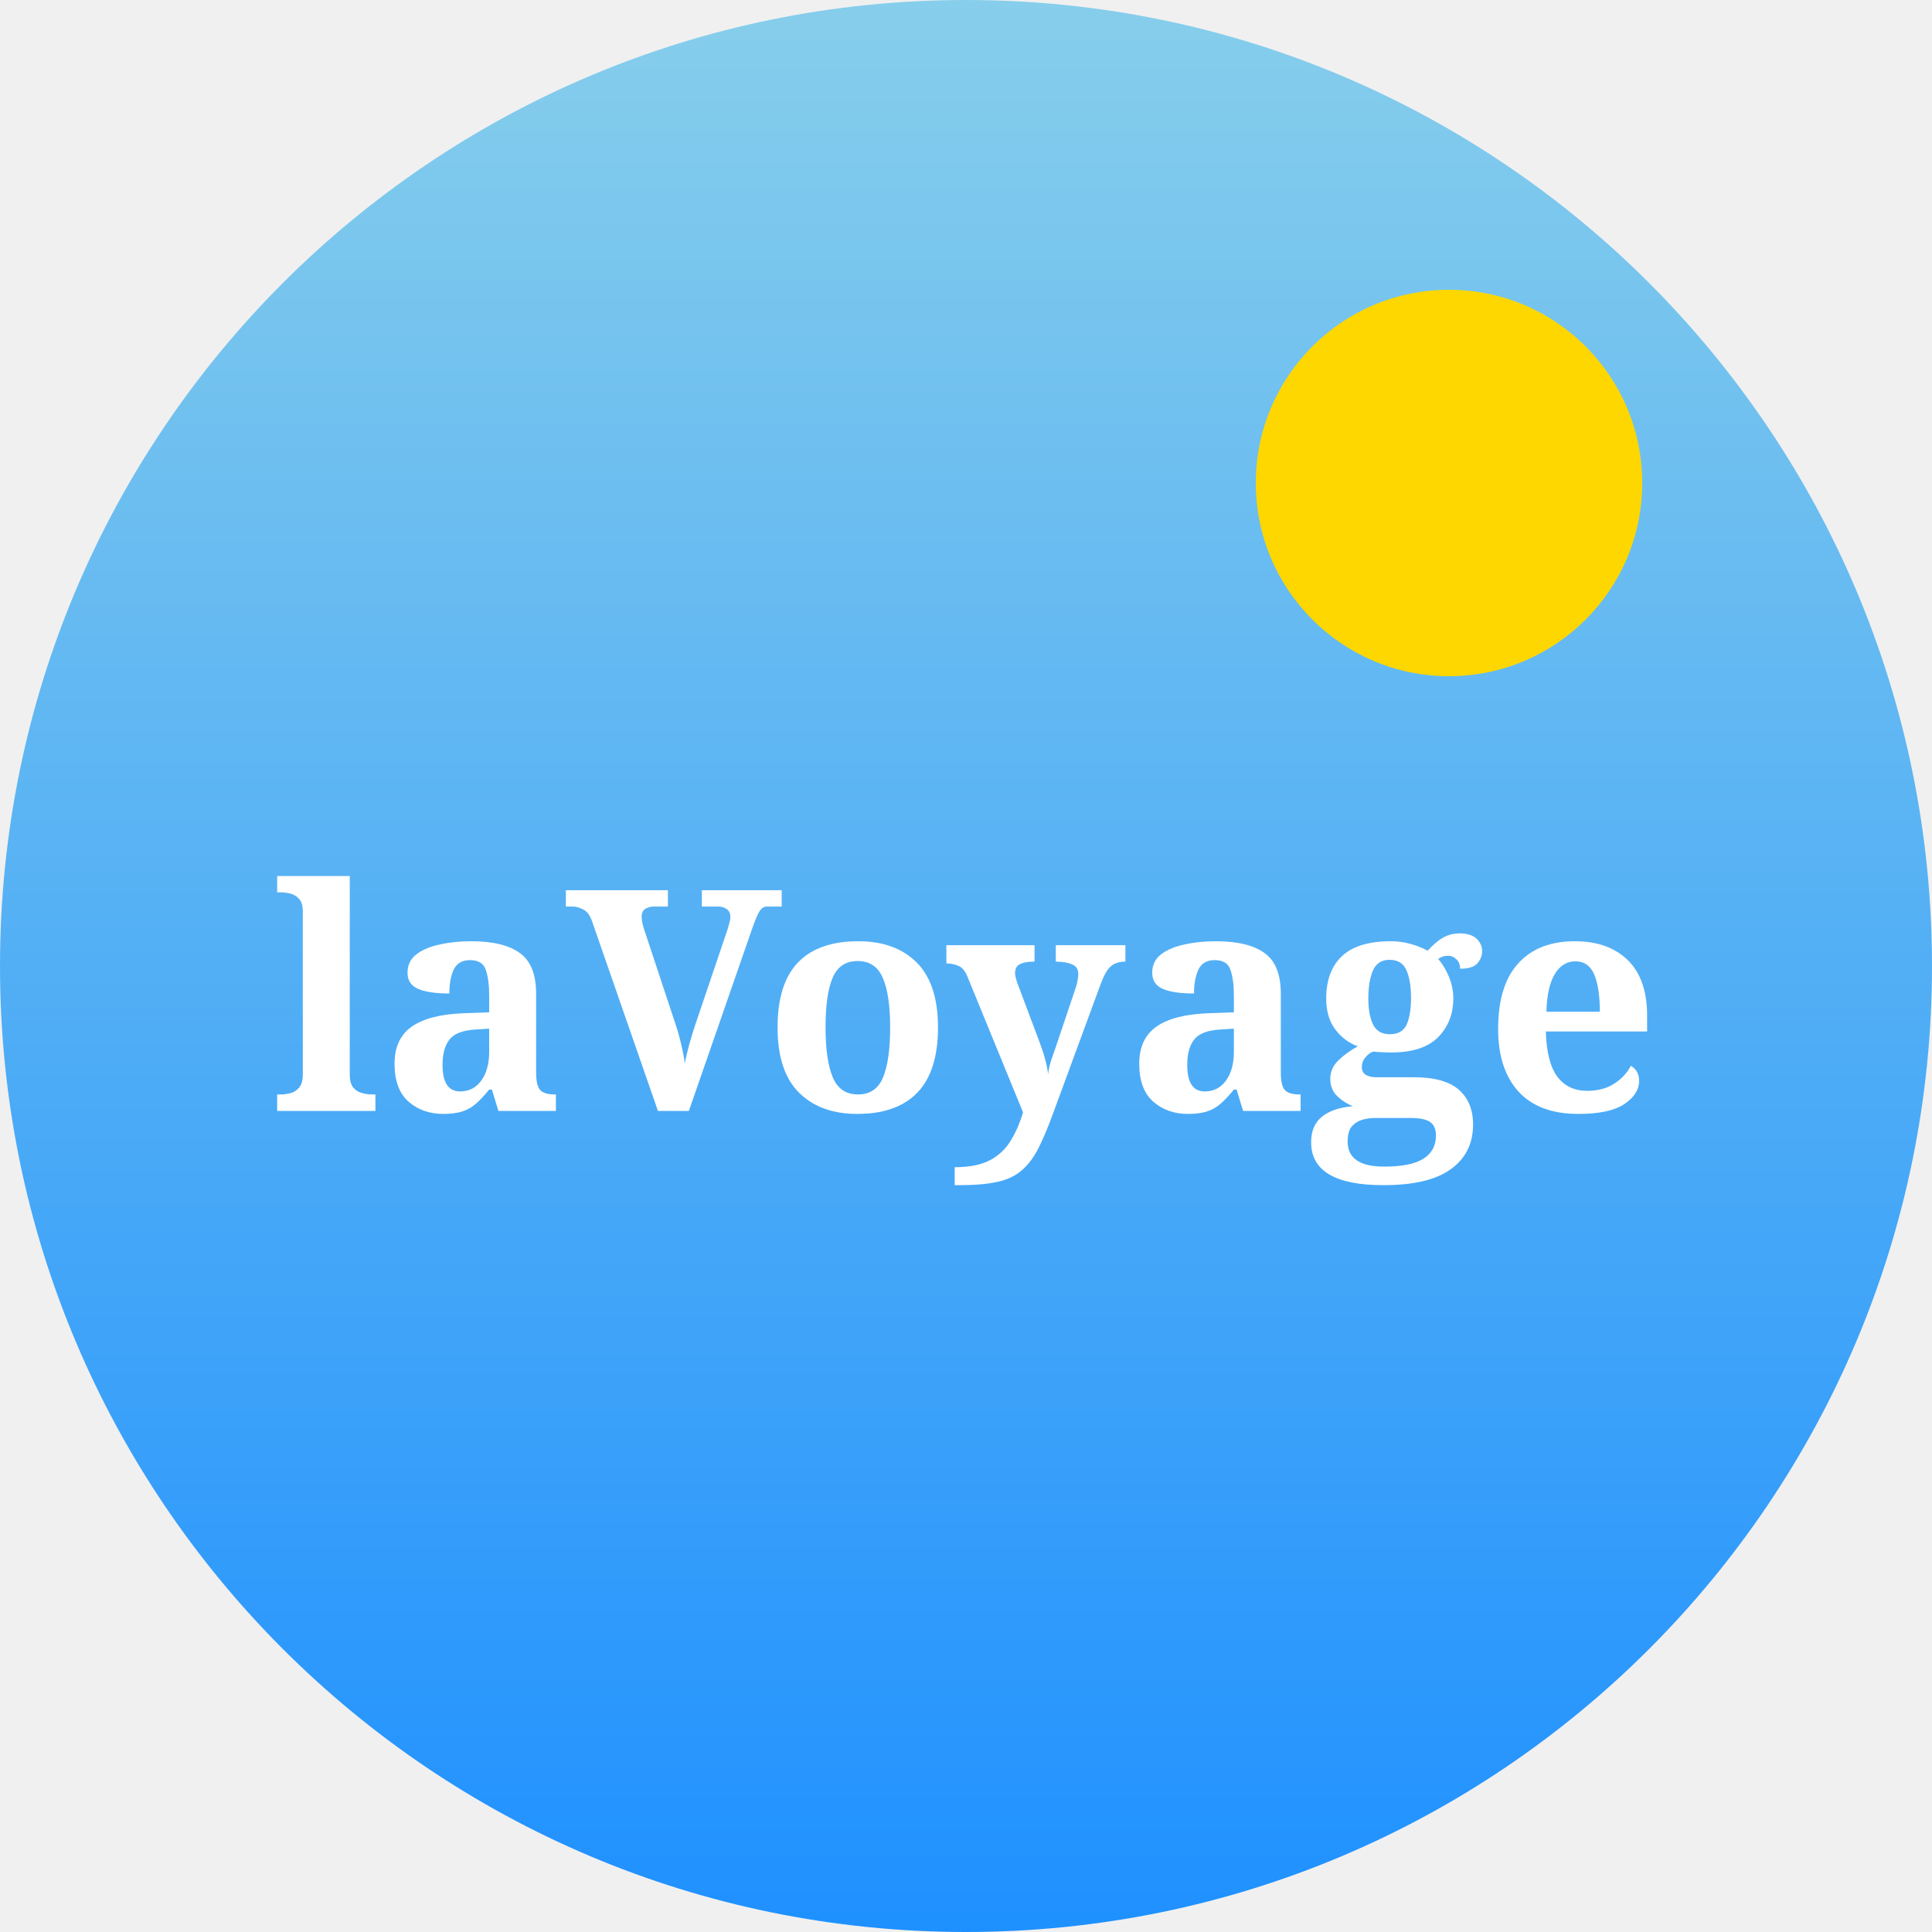
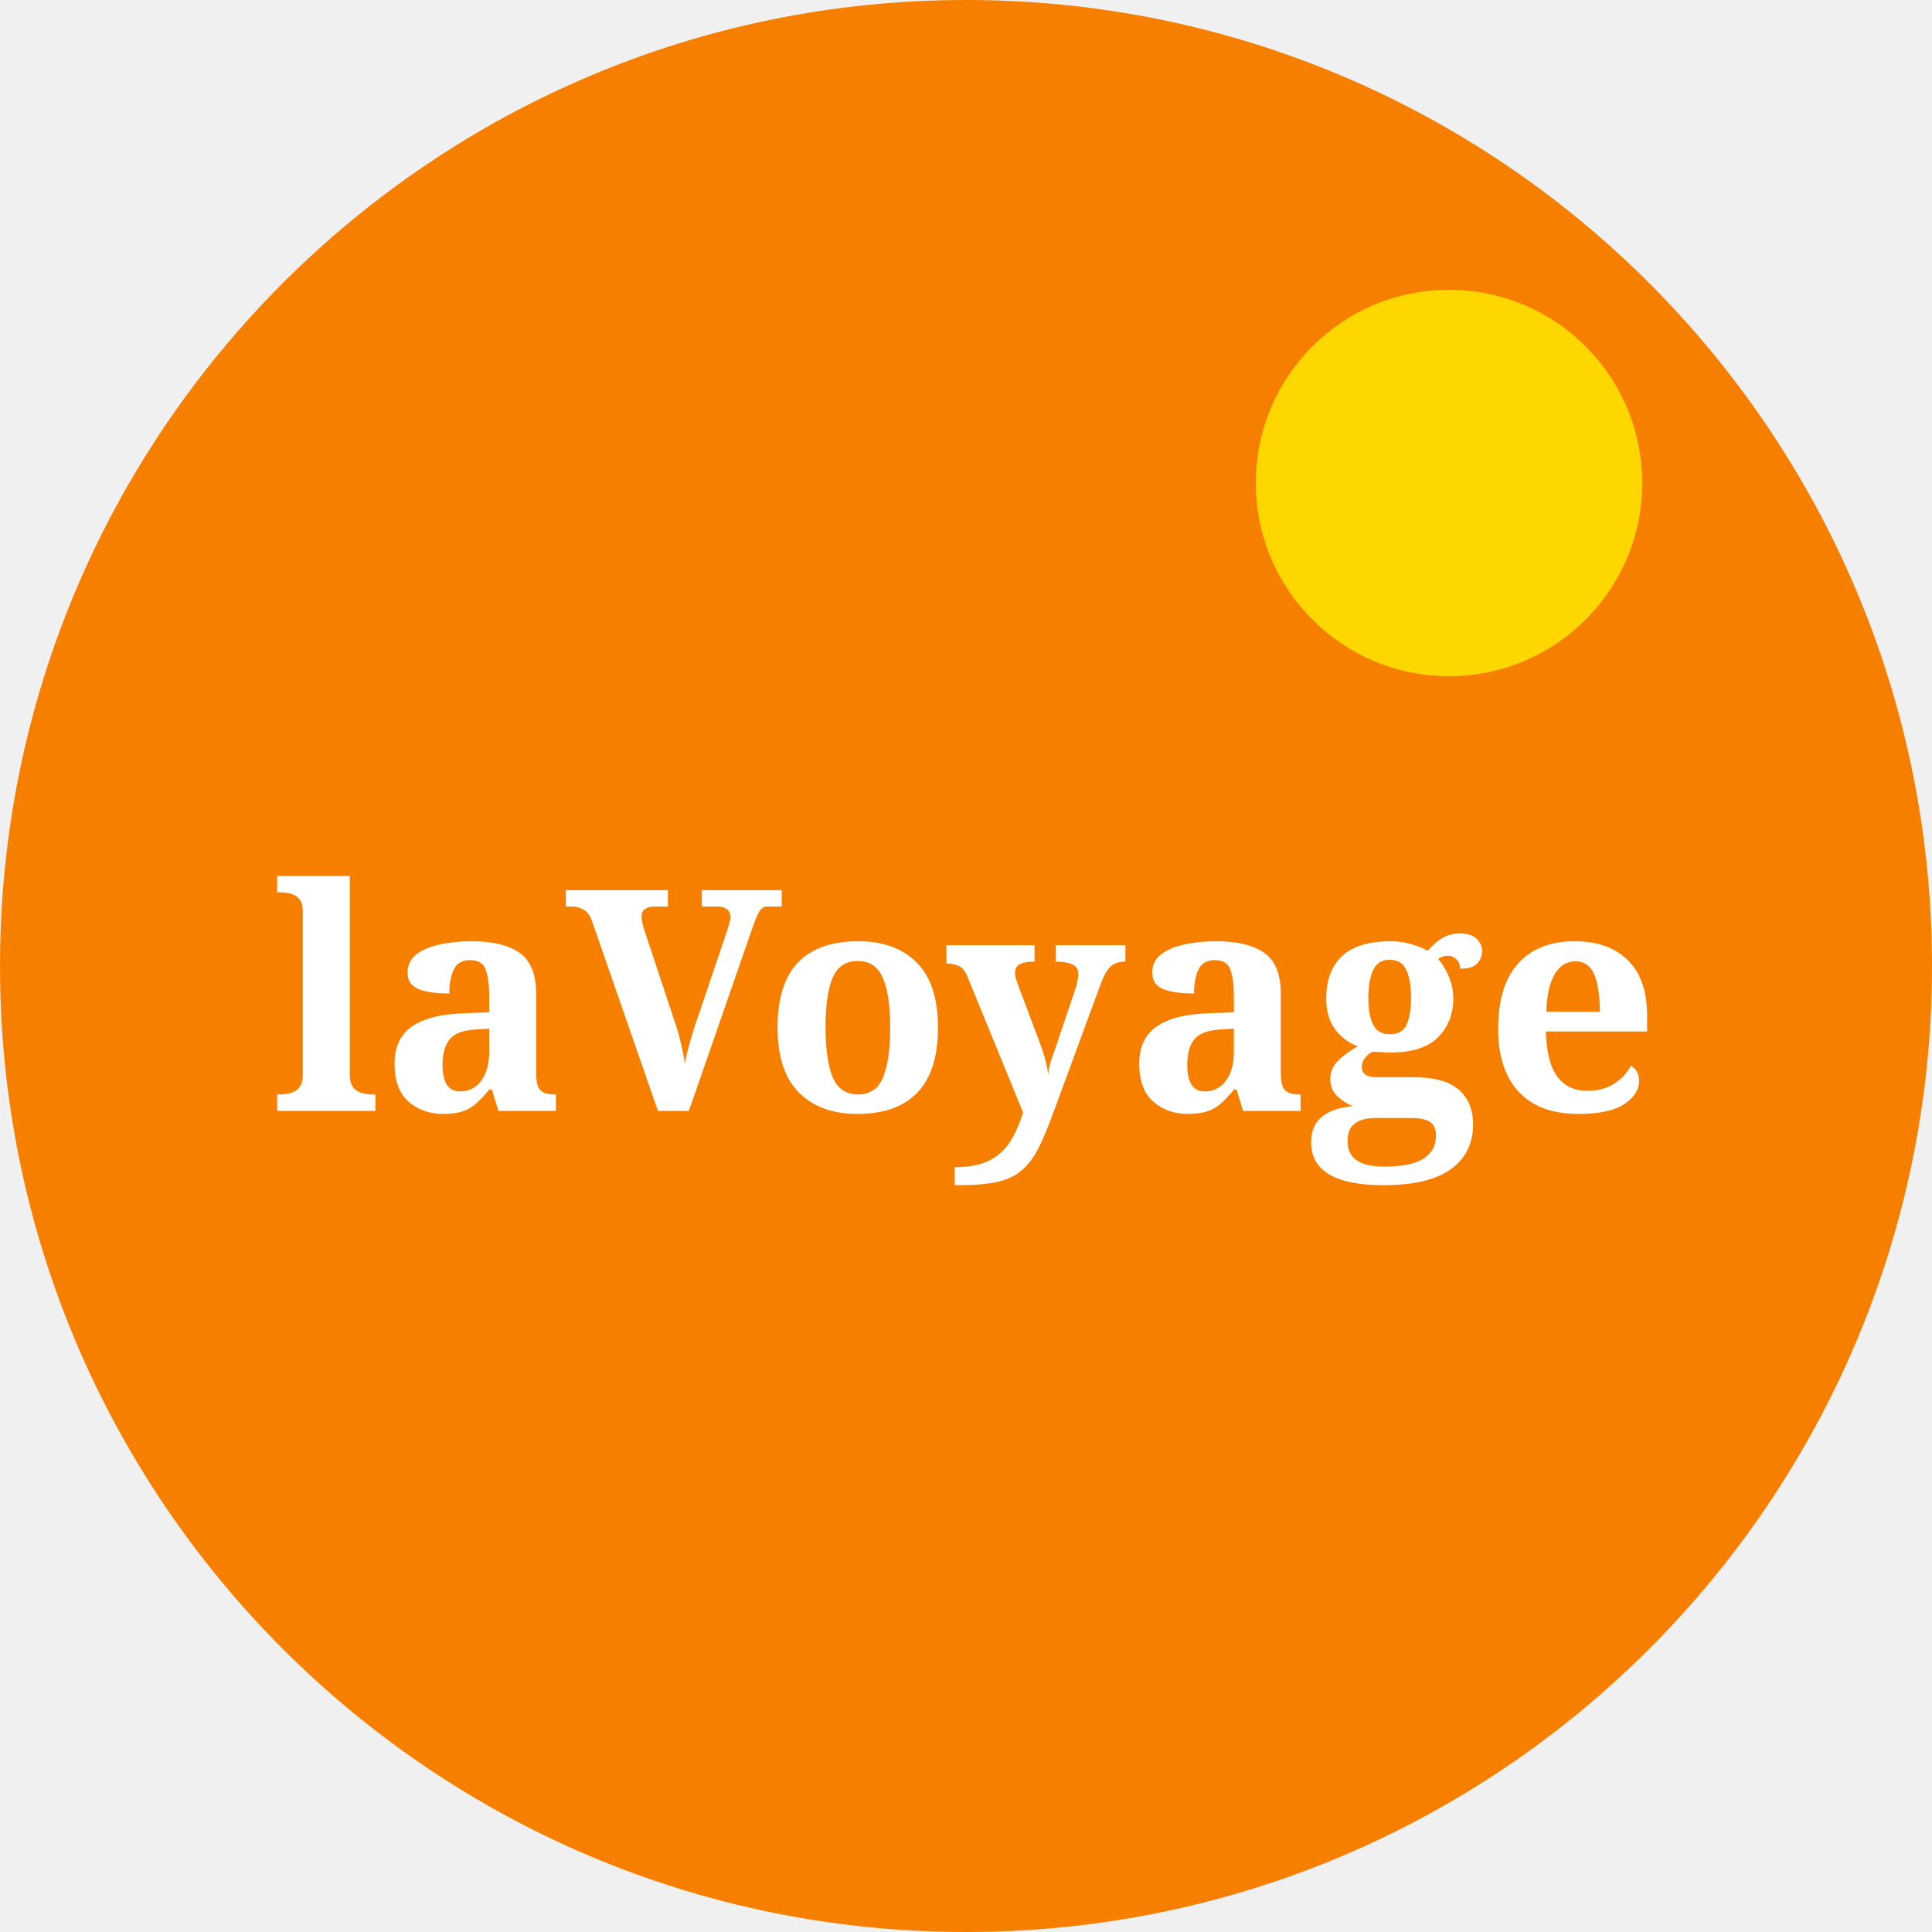
<svg xmlns="http://www.w3.org/2000/svg" viewBox="0 0 200 200">
  <defs>
    <linearGradient id="skyGradient" x1="0%" y1="0%" x2="0%" y2="100%">
-       <stop offset="0%" style="stop-color:#87CEEB;stop-opacity:1" />
-       <stop offset="100%" style="stop-color:#1E90FF;stop-opacity:1" />
+       <stop offset="0%" style="stop-color:#f77f00;stop-opacity:1" />
+       <stop offset="100%" style="stop-color:#f77f00;stop-opacity:1" />
    </linearGradient>
  </defs>
  <circle cx="100" cy="100" r="100" fill="url(#skyGradient)" />
  <circle cx="150" cy="50" r="20" fill="#FFD700" />
  <text x="100" y="115" font-family="Georgia, serif" font-size="32" font-weight="bold" fill="#FFFFFF" text-anchor="middle">laVoyage</text>
</svg>
